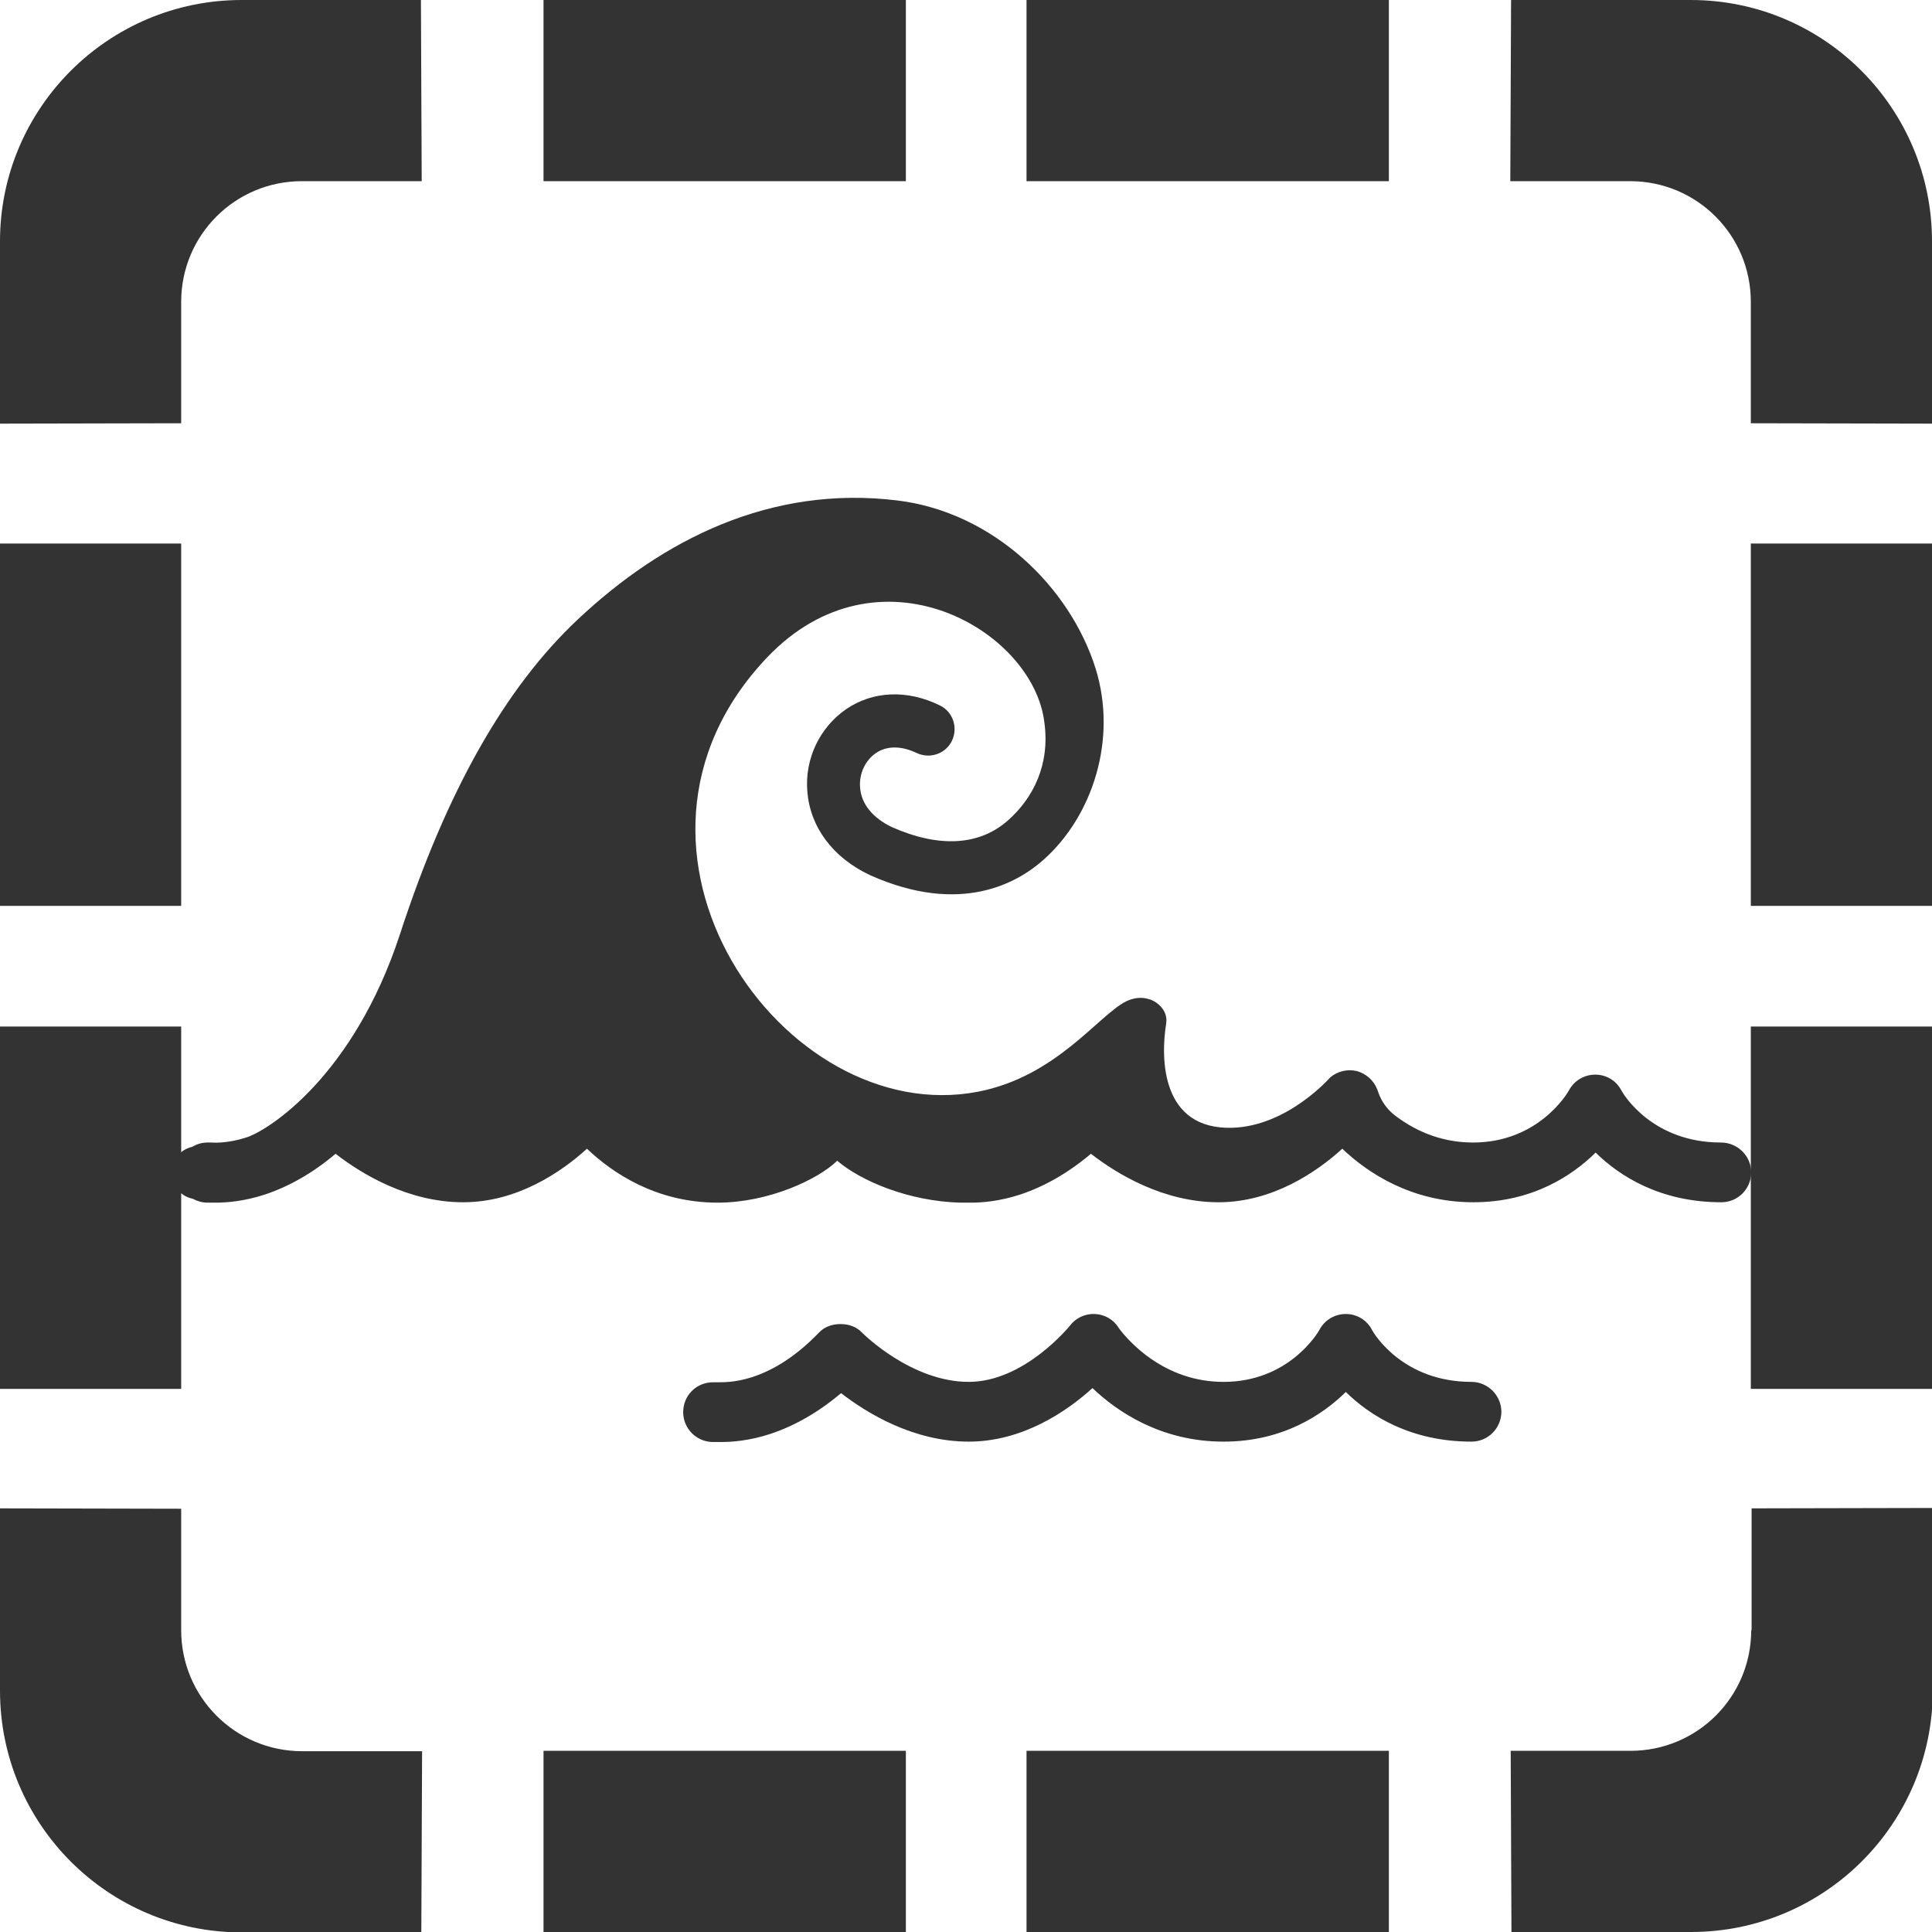
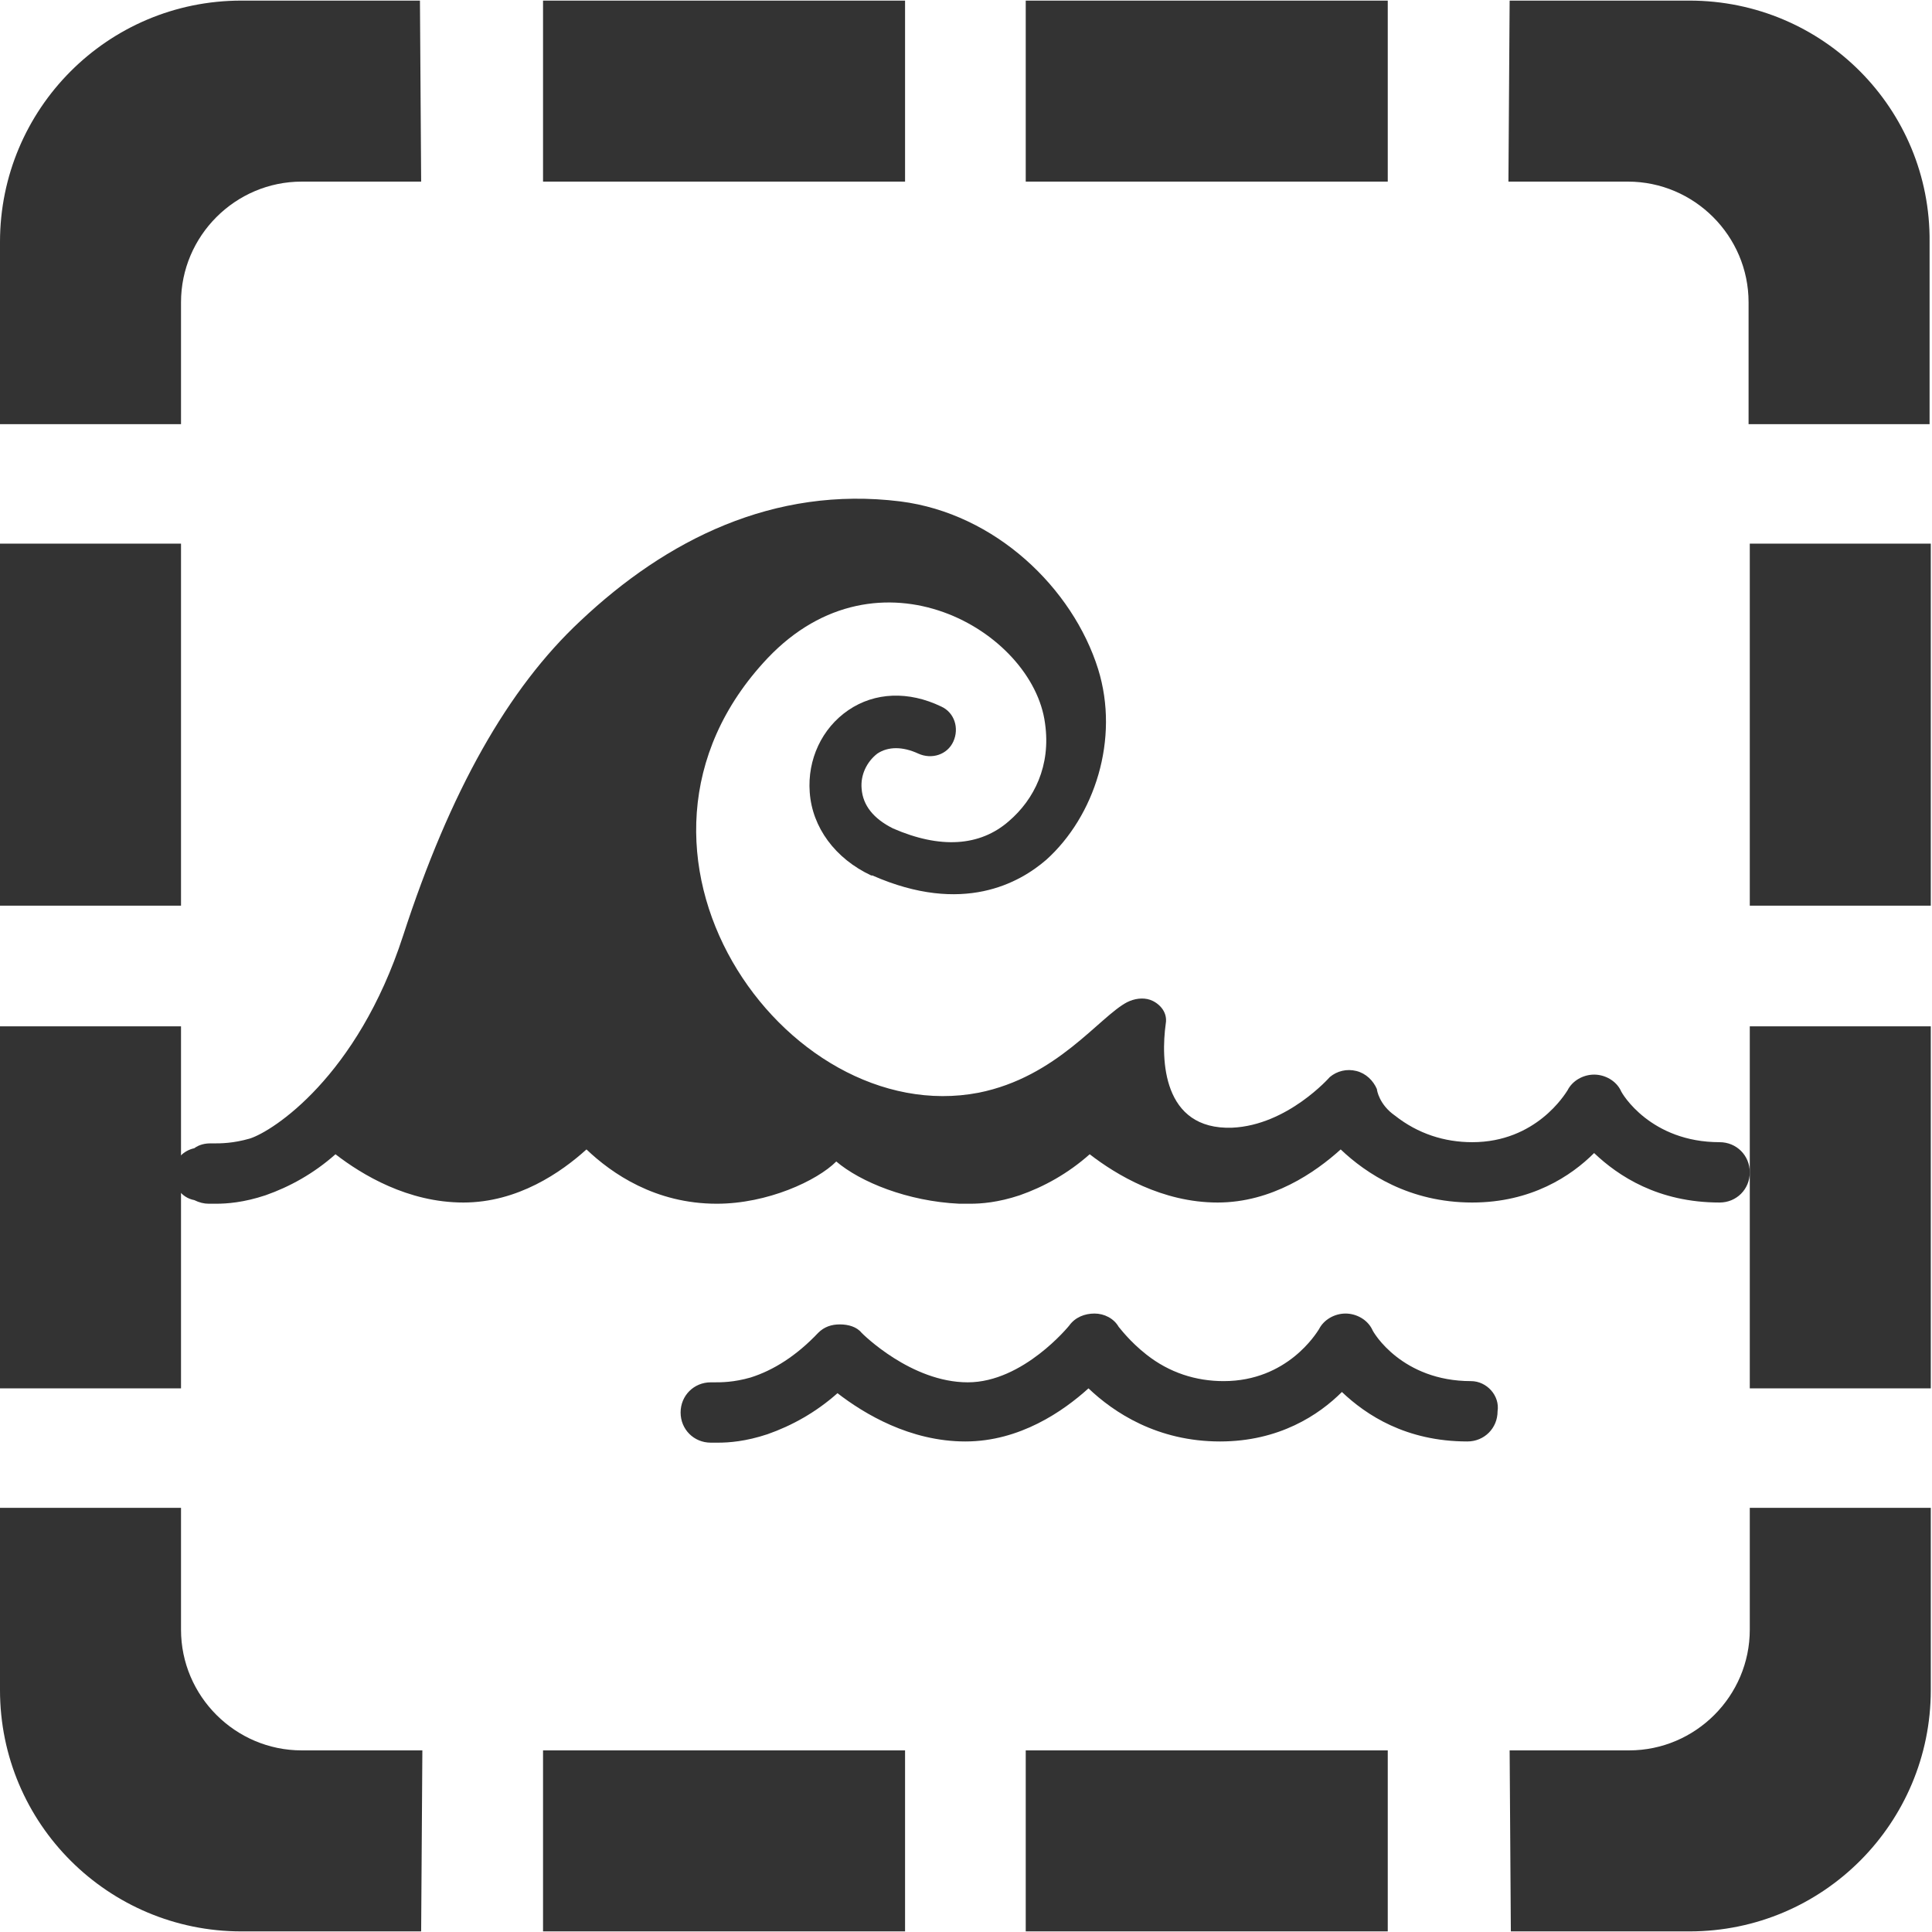
- <svg xmlns="http://www.w3.org/2000/svg" version="1.1" id="Layer_1" x="0px" y="0px" height="160px" width="160px" viewBox="215 -215 498 498" style="enable-background:new 215 -215 498 498;" xml:space="preserve">
+ <svg xmlns="http://www.w3.org/2000/svg" version="1.1" id="Layer_1" x="0px" y="0px" width="160px" height="160px" viewBox="260 -260 160.1 160" style="enable-background:new 260 -260 160.1 160;" xml:space="preserve">
  <style type="text/css">
	.st0{fill:#333333;}
</style>
  <g>
-     <path class="st0" d="M594.3,141.2c-17.7,0-25.1-12.4-25.6-13.3c-1.3-2.6-3.9-4.2-6.8-4.2c-2.9,0-5.5,1.6-6.8,4.1   c-0.5,0.9-8,13.4-24.7,13.4c-7.2,0-13.9-2.3-19.9-6.8c-4.5-3.4-7-6.9-7.2-7.2c-1.3-2.1-3.6-3.4-6.1-3.5c-2.5-0.1-4.9,1-6.4,3   c-0.1,0.1-11.7,14.5-26.1,14.5c-14.7,0-27.1-12.3-27.5-12.7c-1.4-1.5-3.4-2.2-5.5-2.2c0,0,0,0-0.1,0c-2.1,0-4.1,0.7-5.5,2.2   c-5.6,5.8-11.4,9.6-17.3,11.5c-4.4,1.4-7.6,1.3-9.2,1.3c-0.3,0-0.6,0-0.8,0c-4.3,0-7.7,3.4-7.7,7.7c0,4.3,3.5,7.7,7.7,7.7   c0.1,0,0.2,0,0.4,0c0.4,0,1,0,1.7,0c2.7,0,7.2-0.3,12.7-2.1c6.3-2.1,12.4-5.6,18.2-10.5c6.7,5.2,18.7,12.5,32.9,12.5   c13.9,0,25.3-7.8,31.9-13.8c6.4,6.1,17.7,13.8,33.8,13.8c15.2,0,25.5-6.9,31.5-12.8c6.1,6,16.6,12.8,32.4,12.8   c4.3,0,7.7-3.5,7.7-7.7S598.5,141.2,594.3,141.2z" />
-     <path class="st0" d="M658.6,79.5c-17.7,0-25.1-12.4-25.6-13.3c-1.3-2.6-3.9-4.2-6.8-4.2c-2.9,0-5.5,1.6-6.8,4.1   c-0.5,0.9-8,13.4-24.7,13.4c-7.2,0-13.9-2.3-19.9-6.8c-3.9-2.9-4.6-6.6-4.8-6.9c-0.9-2.3-2.8-4-5.2-4.7c-2.4-0.6-5,0-6.9,1.6   c-0.1,0.1-11,12.6-25.3,13c-18.2,0.5-18.5-17.6-17-26.9c0.5-3.3-2.2-5.5-4.2-6.2c0,0,0,0-0.1,0c-2-0.7-4.1-0.4-6,0.5   c-7.2,3.6-18,19.4-38.2,23.3C417,76.1,365.9,3.8,412.7-45.5c28.6-30.1,68.6-7.3,71.5,16.7c1.5,10.9-2.9,19.5-9.3,25.2   c-7.4,6.6-17.8,7.2-30,1.8c-5-2.4-7.9-6-8.2-10.2c-0.3-3.5,1.3-7,4.1-8.9c2.8-1.9,6.5-1.9,10.5,0c3.4,1.6,7.5,0.2,9.1-3.2   c1.6-3.4,0.2-7.5-3.2-9.1c-8.4-4.1-17.2-3.7-24.1,1c-6.8,4.7-10.7,12.8-10,21.2c0.7,9.1,6.5,17,16,21.5c0,0,0.1,0,0.2,0.1   c23.3,10.4,38,2,44.7-4c12.6-11.2,19.1-31,13.4-49.3C490.8-63.7,471-83,446.3-86c-32.7-4-60.5,10.1-82.4,30.7   c-18.6,17.5-33.7,44-45.8,81.1c-11.9,36.4-33.7,50.5-39.6,52.4c-4.4,1.4-7.6,1.4-9.2,1.3c-0.3,0-0.6,0-0.8,0   c-1.4,0-2.8,0.4-3.9,1.1c-2.7,0.6-4.9,2.7-5.3,5.6c-0.6,3.6,1.8,7.1,5.4,7.8c1.1,0.6,2.4,1,3.8,1c0.1,0,0.2,0,0.4,0   c0.4,0,1,0,1.7,0c2.7,0,7.2-0.3,12.7-2.1c6.3-2.1,12.4-5.6,18.2-10.5c6.7,5.2,18.7,12.5,32.9,12.5c13.9,0,25.3-7.8,31.9-13.8   C372.7,87.2,384,95,400,95c13.1,0,25.9-6,30.8-10.8c6.1,5.2,18.3,10.4,31.6,10.8c0.3,0,0.5,0,0.8,0c0.1,0,0.2,0,0.4,0   c0.4,0,1,0,1.7,0c2.7,0,7.2-0.3,12.7-2.1c6.3-2.1,12.4-5.6,18.2-10.5c6.7,5.2,18.7,12.5,32.9,12.5c13.9,0,25.3-7.8,31.9-13.8   c6.4,6.1,17.7,13.8,33.8,13.8c15.2,0,25.5-6.9,31.5-12.8c6.1,6,16.6,12.8,32.4,12.8c4.3,0,7.7-3.5,7.7-7.7   C666.4,83,662.9,79.5,658.6,79.5z" />
+     <path class="st0" d="M381.9-145.6c-5.7,0-8.1-4-8.2-4.3c-0.4-0.8-1.3-1.3-2.2-1.3c-0.9,0-1.8,0.5-2.2,1.3c-0.2,0.3-2.6,4.3-7.9,4.3   c-2.3,0-4.5-0.7-6.4-2.2c-1.4-1.1-2.2-2.2-2.3-2.3c-0.4-0.7-1.2-1.1-2-1.1c-0.8,0-1.6,0.3-2.1,1c0,0-3.8,4.7-8.4,4.7   c-4.7,0-8.7-4-8.8-4.1c-0.4-0.5-1.1-0.7-1.8-0.7c0,0,0,0,0,0c-0.7,0-1.3,0.2-1.8,0.7c-1.8,1.9-3.7,3.1-5.6,3.7   c-1.4,0.4-2.4,0.4-3,0.4c-0.1,0-0.2,0-0.3,0c-1.4,0-2.5,1.1-2.5,2.5s1.1,2.5,2.5,2.5c0,0,0.1,0,0.1,0c0.1,0,0.3,0,0.5,0   c0.9,0,2.3-0.1,4.1-0.7c2-0.7,4-1.8,5.8-3.4c2.2,1.7,6,4,10.6,4c4.5,0,8.1-2.5,10.2-4.4c2.1,2,5.7,4.4,10.9,4.4   c4.9,0,8.2-2.2,10.1-4.1c2,1.9,5.3,4.1,10.4,4.1c1.4,0,2.5-1.1,2.5-2.5C384.3-144.4,383.2-145.6,381.9-145.6z" />
+     <path class="st0" d="M402.5-165.4c-5.7,0-8.1-4-8.2-4.3c-0.4-0.8-1.3-1.3-2.2-1.3c-0.9,0-1.8,0.5-2.2,1.3c-0.2,0.3-2.6,4.3-7.9,4.3   c-2.3,0-4.5-0.7-6.4-2.2c-1.3-0.9-1.5-2.1-1.5-2.2c-0.3-0.7-0.9-1.3-1.7-1.5c-0.8-0.2-1.6,0-2.2,0.5c0,0-3.5,4-8.1,4.2   c-5.8,0.2-5.9-5.7-5.5-8.6c0.2-1.1-0.7-1.8-1.3-2c0,0,0,0,0,0c-0.6-0.2-1.3-0.1-1.9,0.2c-2.3,1.2-5.8,6.2-12.3,7.5   c-16.1,3.1-32.5-20.1-17.5-36c9.2-9.7,22-2.3,23,5.4c0.5,3.5-0.9,6.3-3,8.1c-2.4,2.1-5.7,2.3-9.6,0.6c-1.6-0.8-2.5-1.9-2.6-3.3   c-0.1-1.1,0.4-2.2,1.3-2.9c0.9-0.6,2.1-0.6,3.4,0c1.1,0.5,2.4,0.1,2.9-1c0.5-1.1,0.1-2.4-1-2.9c-2.7-1.3-5.5-1.2-7.7,0.3   c-2.2,1.5-3.4,4.1-3.2,6.8c0.2,2.9,2.1,5.5,5.1,6.9c0,0,0,0,0.1,0c7.5,3.3,12.2,0.6,14.4-1.3c4-3.6,6.1-10,4.3-15.8   c-2.1-6.7-8.5-12.9-16.4-13.9c-10.5-1.3-19.4,3.2-26.5,9.9c-6,5.6-10.8,14.1-14.7,26.1c-3.8,11.7-10.8,16.2-12.7,16.8   c-1.4,0.4-2.4,0.4-3,0.4c-0.1,0-0.2,0-0.3,0c-0.4,0-0.9,0.1-1.3,0.4c-0.9,0.2-1.6,0.9-1.7,1.8c-0.2,1.2,0.6,2.3,1.7,2.5   c0.4,0.2,0.8,0.3,1.2,0.3c0,0,0.1,0,0.1,0c0.1,0,0.3,0,0.5,0c0.9,0,2.3-0.1,4.1-0.7c2-0.7,4-1.8,5.8-3.4c2.2,1.7,6,4,10.6,4   c4.5,0,8.1-2.5,10.2-4.4c2.1,2,5.7,4.5,10.8,4.5c4.2,0,8.3-1.9,9.9-3.5c2,1.7,5.9,3.3,10.2,3.5c0.1,0,0.2,0,0.3,0c0,0,0.1,0,0.1,0   c0.1,0,0.3,0,0.5,0c0.9,0,2.3-0.1,4.1-0.7c2-0.7,4-1.8,5.8-3.4c2.2,1.7,6,4,10.6,4c4.5,0,8.1-2.5,10.2-4.4c2.1,2,5.7,4.4,10.9,4.4   c4.9,0,8.2-2.2,10.1-4.1c2,1.9,5.3,4.1,10.4,4.1c1.4,0,2.5-1.1,2.5-2.5C405-164.3,403.9-165.4,402.5-165.4z" />
  </g>
-   <path class="st0" d="M355.1,283h93.4v-46.7h-93.4V283z M355.1-168.3h93.4V-215h-93.4V-168.3z M277.3-215  c-34.4,0-62.3,27.9-62.3,62.2v47l46.7-0.1v-31.3c0-17.2,13.9-31.1,31.1-31.1h30.9l-0.2-46.7H277.3z M261.7,205.2v-31.3l-46.7-0.1v47  c0,34.4,27.9,62.3,62.3,62.3h46.3l0.2-46.7h-30.9C275.6,236.4,261.7,222.4,261.7,205.2z M261.7-74.9H215v93.4h46.7V-74.9z   M479.6,283H573v-46.7h-93.4V283z M650.8-215h-46.3l-0.2,46.7h30.9c17.2,0,31.1,13.9,31.1,31.1v31.3l46.7,0.1v-47  C713-187.1,685.2-215,650.8-215z M666.4,18.5H713v-93.4h-46.7V18.5z M666.4,205.2c0,17.2-13.9,31.1-31.1,31.1h-30.9l0.2,46.7h46.3  c34.4,0,62.3-27.9,62.3-62.3v-47l-46.7,0.1V205.2z M479.6-168.3H573V-215h-93.4V-168.3z M666.4,143H713V49.6h-46.7V143z M261.7,49.6  H215V143h46.7V49.6z" />
+   <path class="st0" d="M305-100h30v-15h-30V-100z M305-245h30v-15h-30V-245z M280-260c-11.1,0-20,9-20,20v15.1l15,0V-235  c0-5.5,4.5-10,10-10h9.9l-0.1-15H280z M275-125v-10.1l-15,0v15.1c0,11.1,9,20,20,20h14.9l0.1-15H285C279.5-115,275-119.5,275-125z   M275-215h-15v30h15V-215z M345-100h30v-15h-30V-100z M400-260h-14.9l-0.1,15h9.9c5.5,0,10,4.5,10,10v10.1l15,0V-240  C420-251,411.1-260,400-260z M405-185h15v-30h-15L405-185L405-185z M405-125c0,5.5-4.5,10-10,10h-9.9l0.1,15H400c11.1,0,20-9,20-20  v-15.1l-15,0L405-125L405-125z M345-245h30v-15h-30V-245z M405-145h15v-30h-15L405-145L405-145z M275-175h-15v30h15V-175z" />
</svg>
